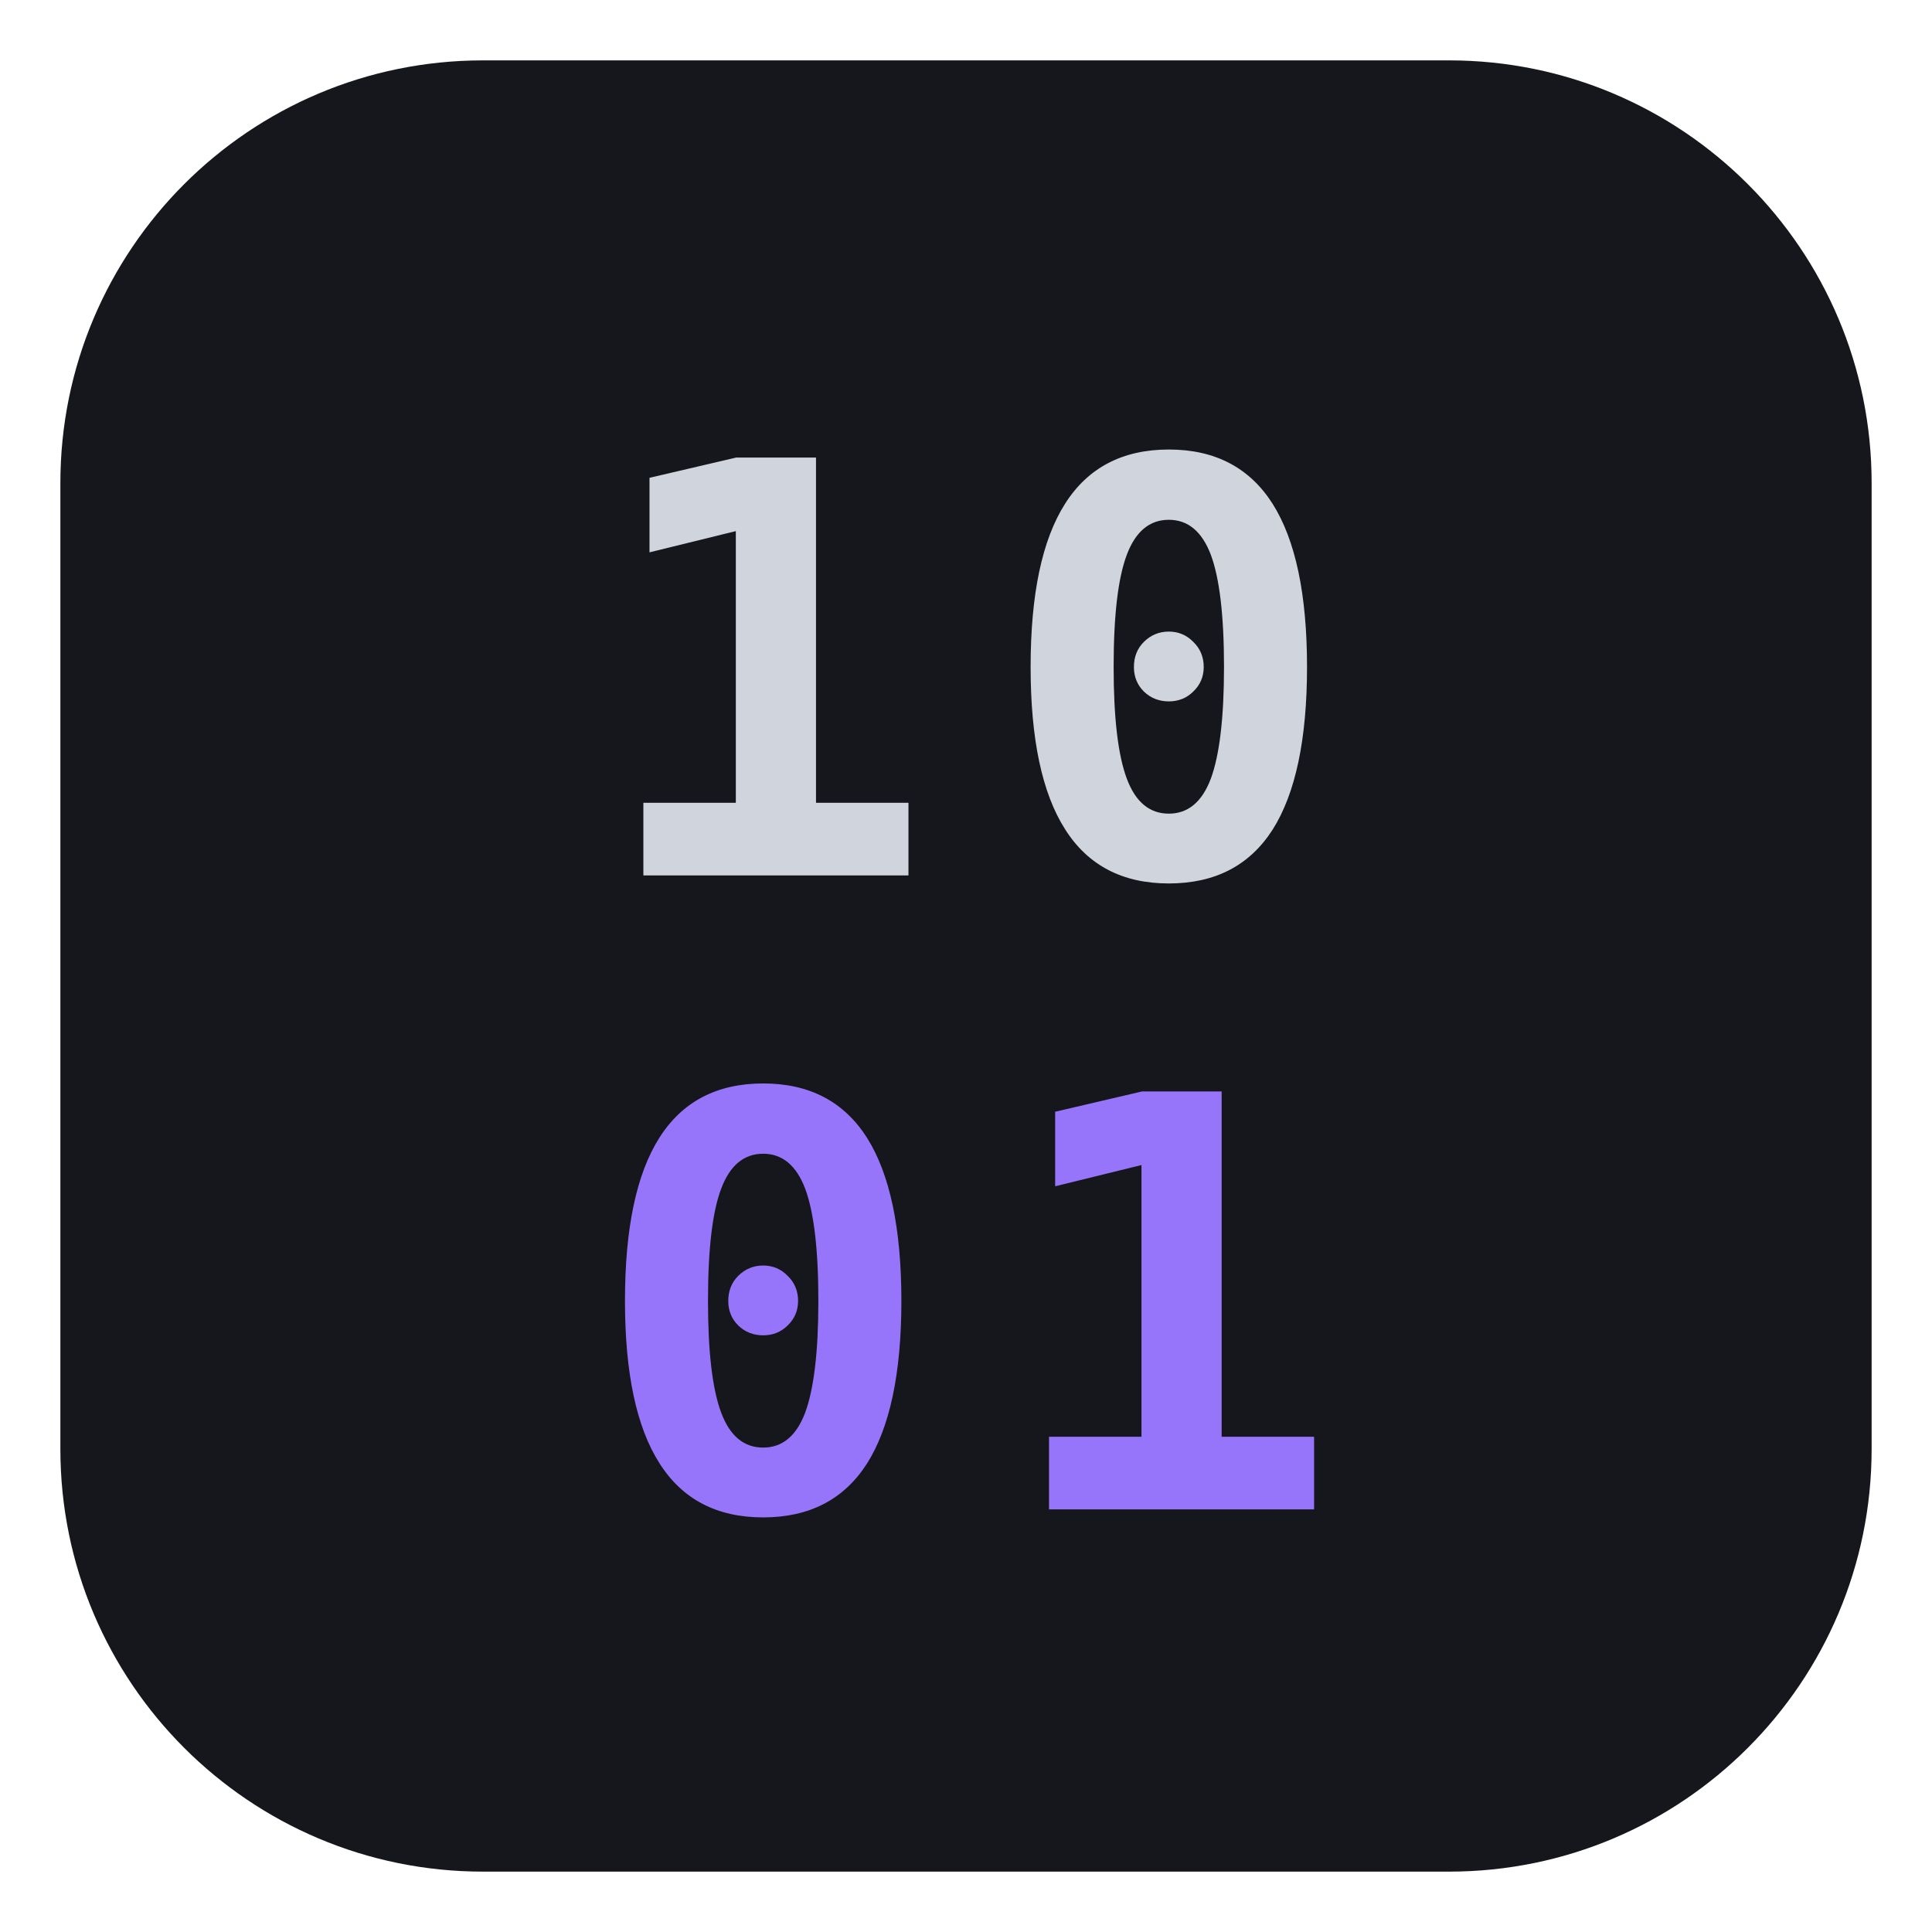
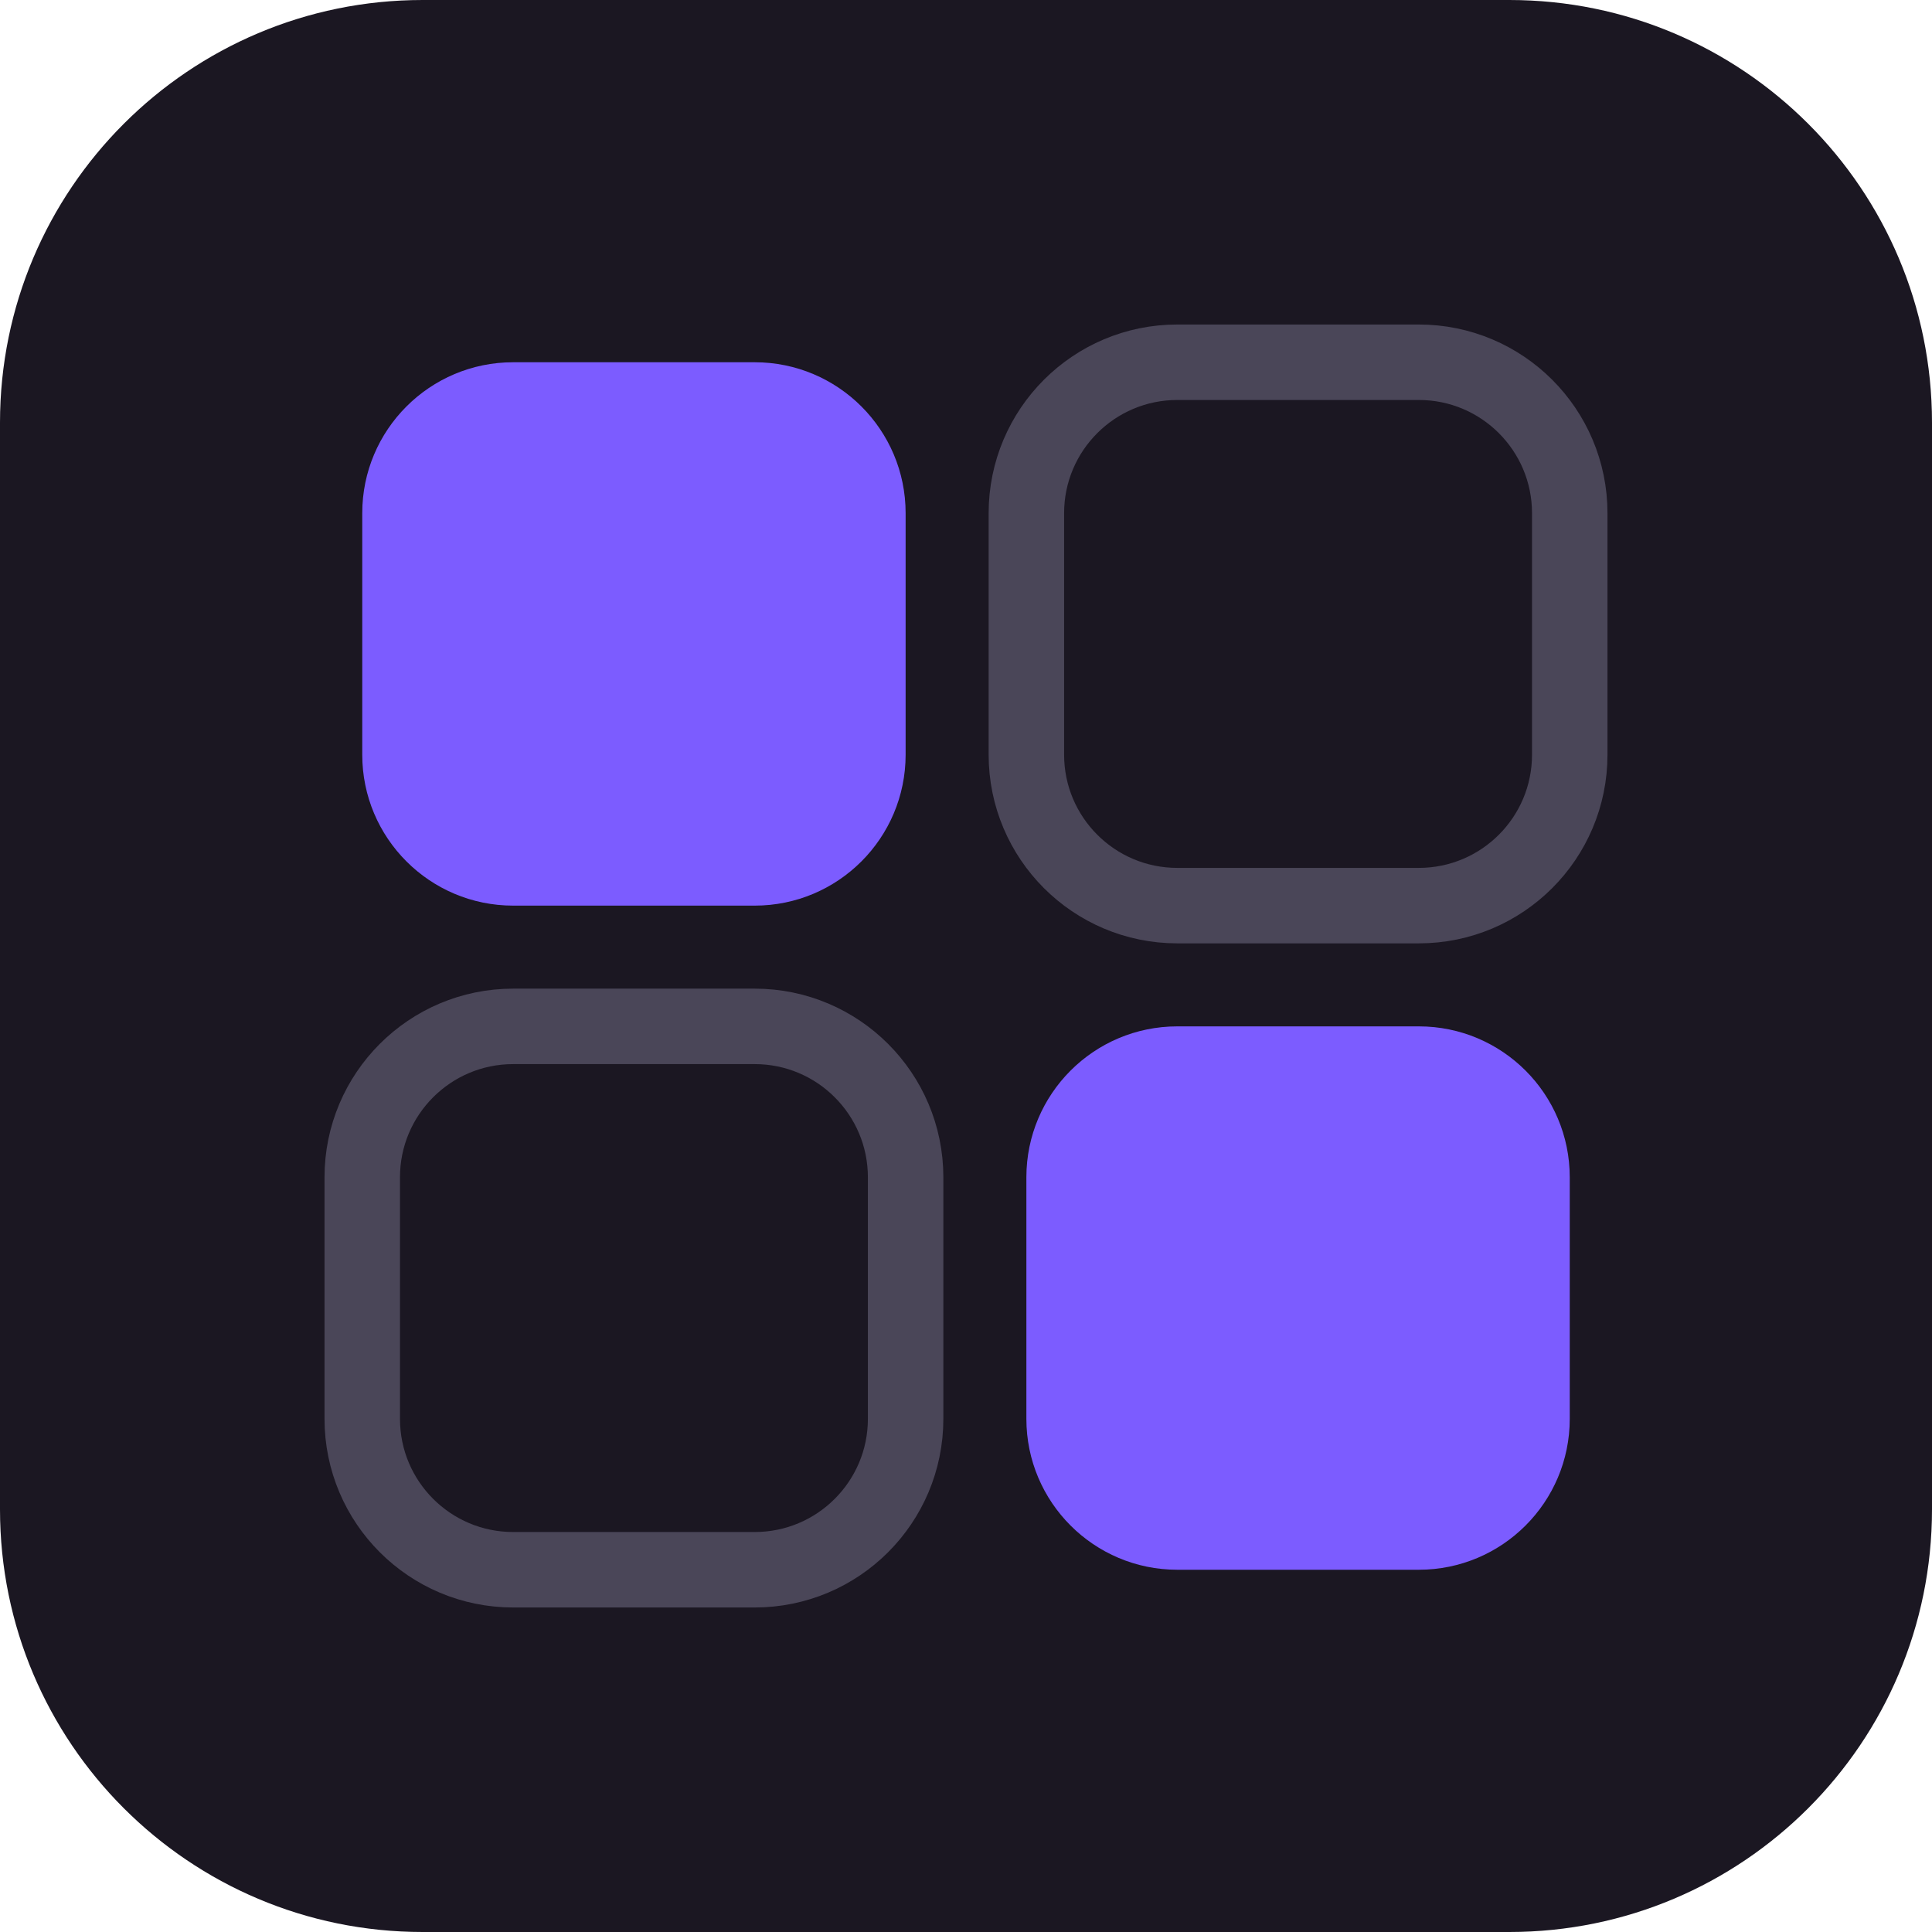
<svg xmlns="http://www.w3.org/2000/svg" viewBox="0 0 64 64" role="img">
-   <rect x="2" y="2" width="60" height="60" rx="14" fill="#15171c" />
-   <text x="32" y="29" text-anchor="middle" font-family="Menlo, Consolas, monospace" font-size="19" font-weight="700" letter-spacing="2" fill="#cfd4dd">10</text>
-   <text x="32" y="50" text-anchor="middle" font-family="Menlo, Consolas, monospace" font-size="19" font-weight="700" letter-spacing="2" fill="#9775fa">01</text>
+   <rect width="64" height="64" rx="14" fill="#1b1722" />
+   <rect x="12" y="12" width="18" height="18" rx="5" fill="#7c5cff" />
+   <rect x="34" y="12" width="18" height="18" rx="5" fill="none" stroke="#4a4658" stroke-width="2.5" />
+   <rect x="12" y="34" width="18" height="18" rx="5" fill="none" stroke="#4a4658" stroke-width="2.5" />
+   <rect x="34" y="34" width="18" height="18" rx="5" fill="#7c5cff" />
</svg>
